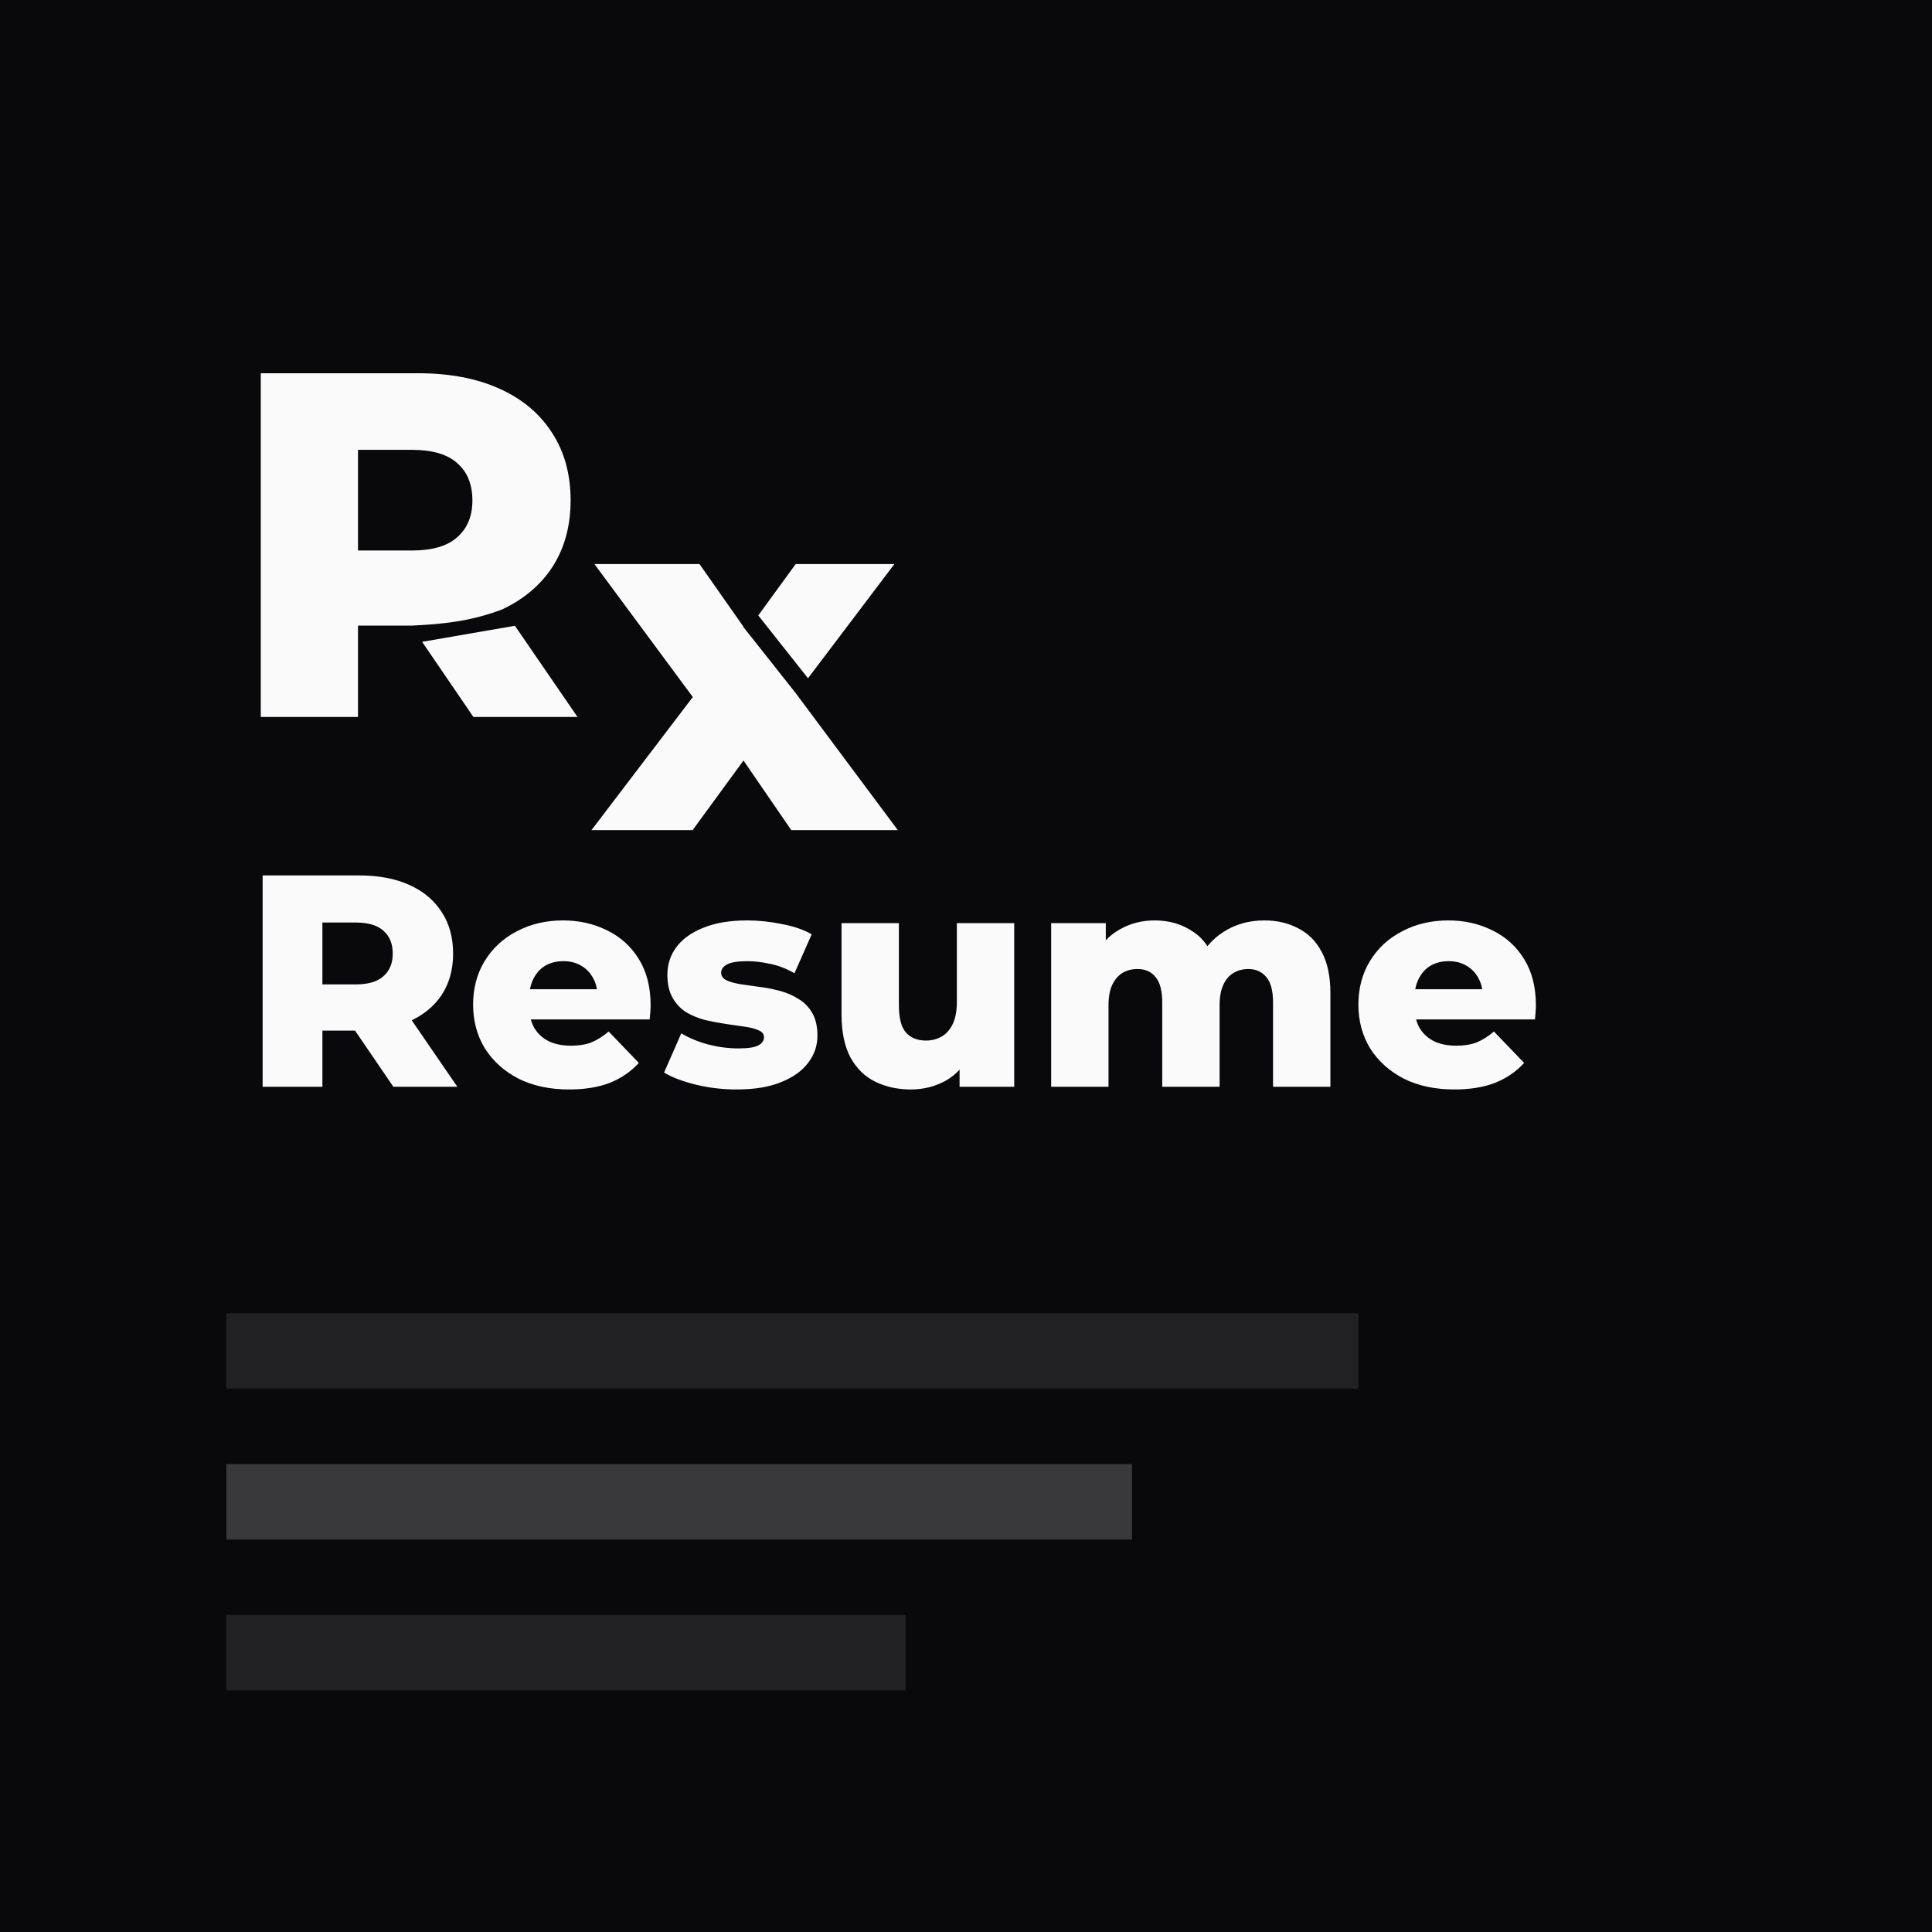
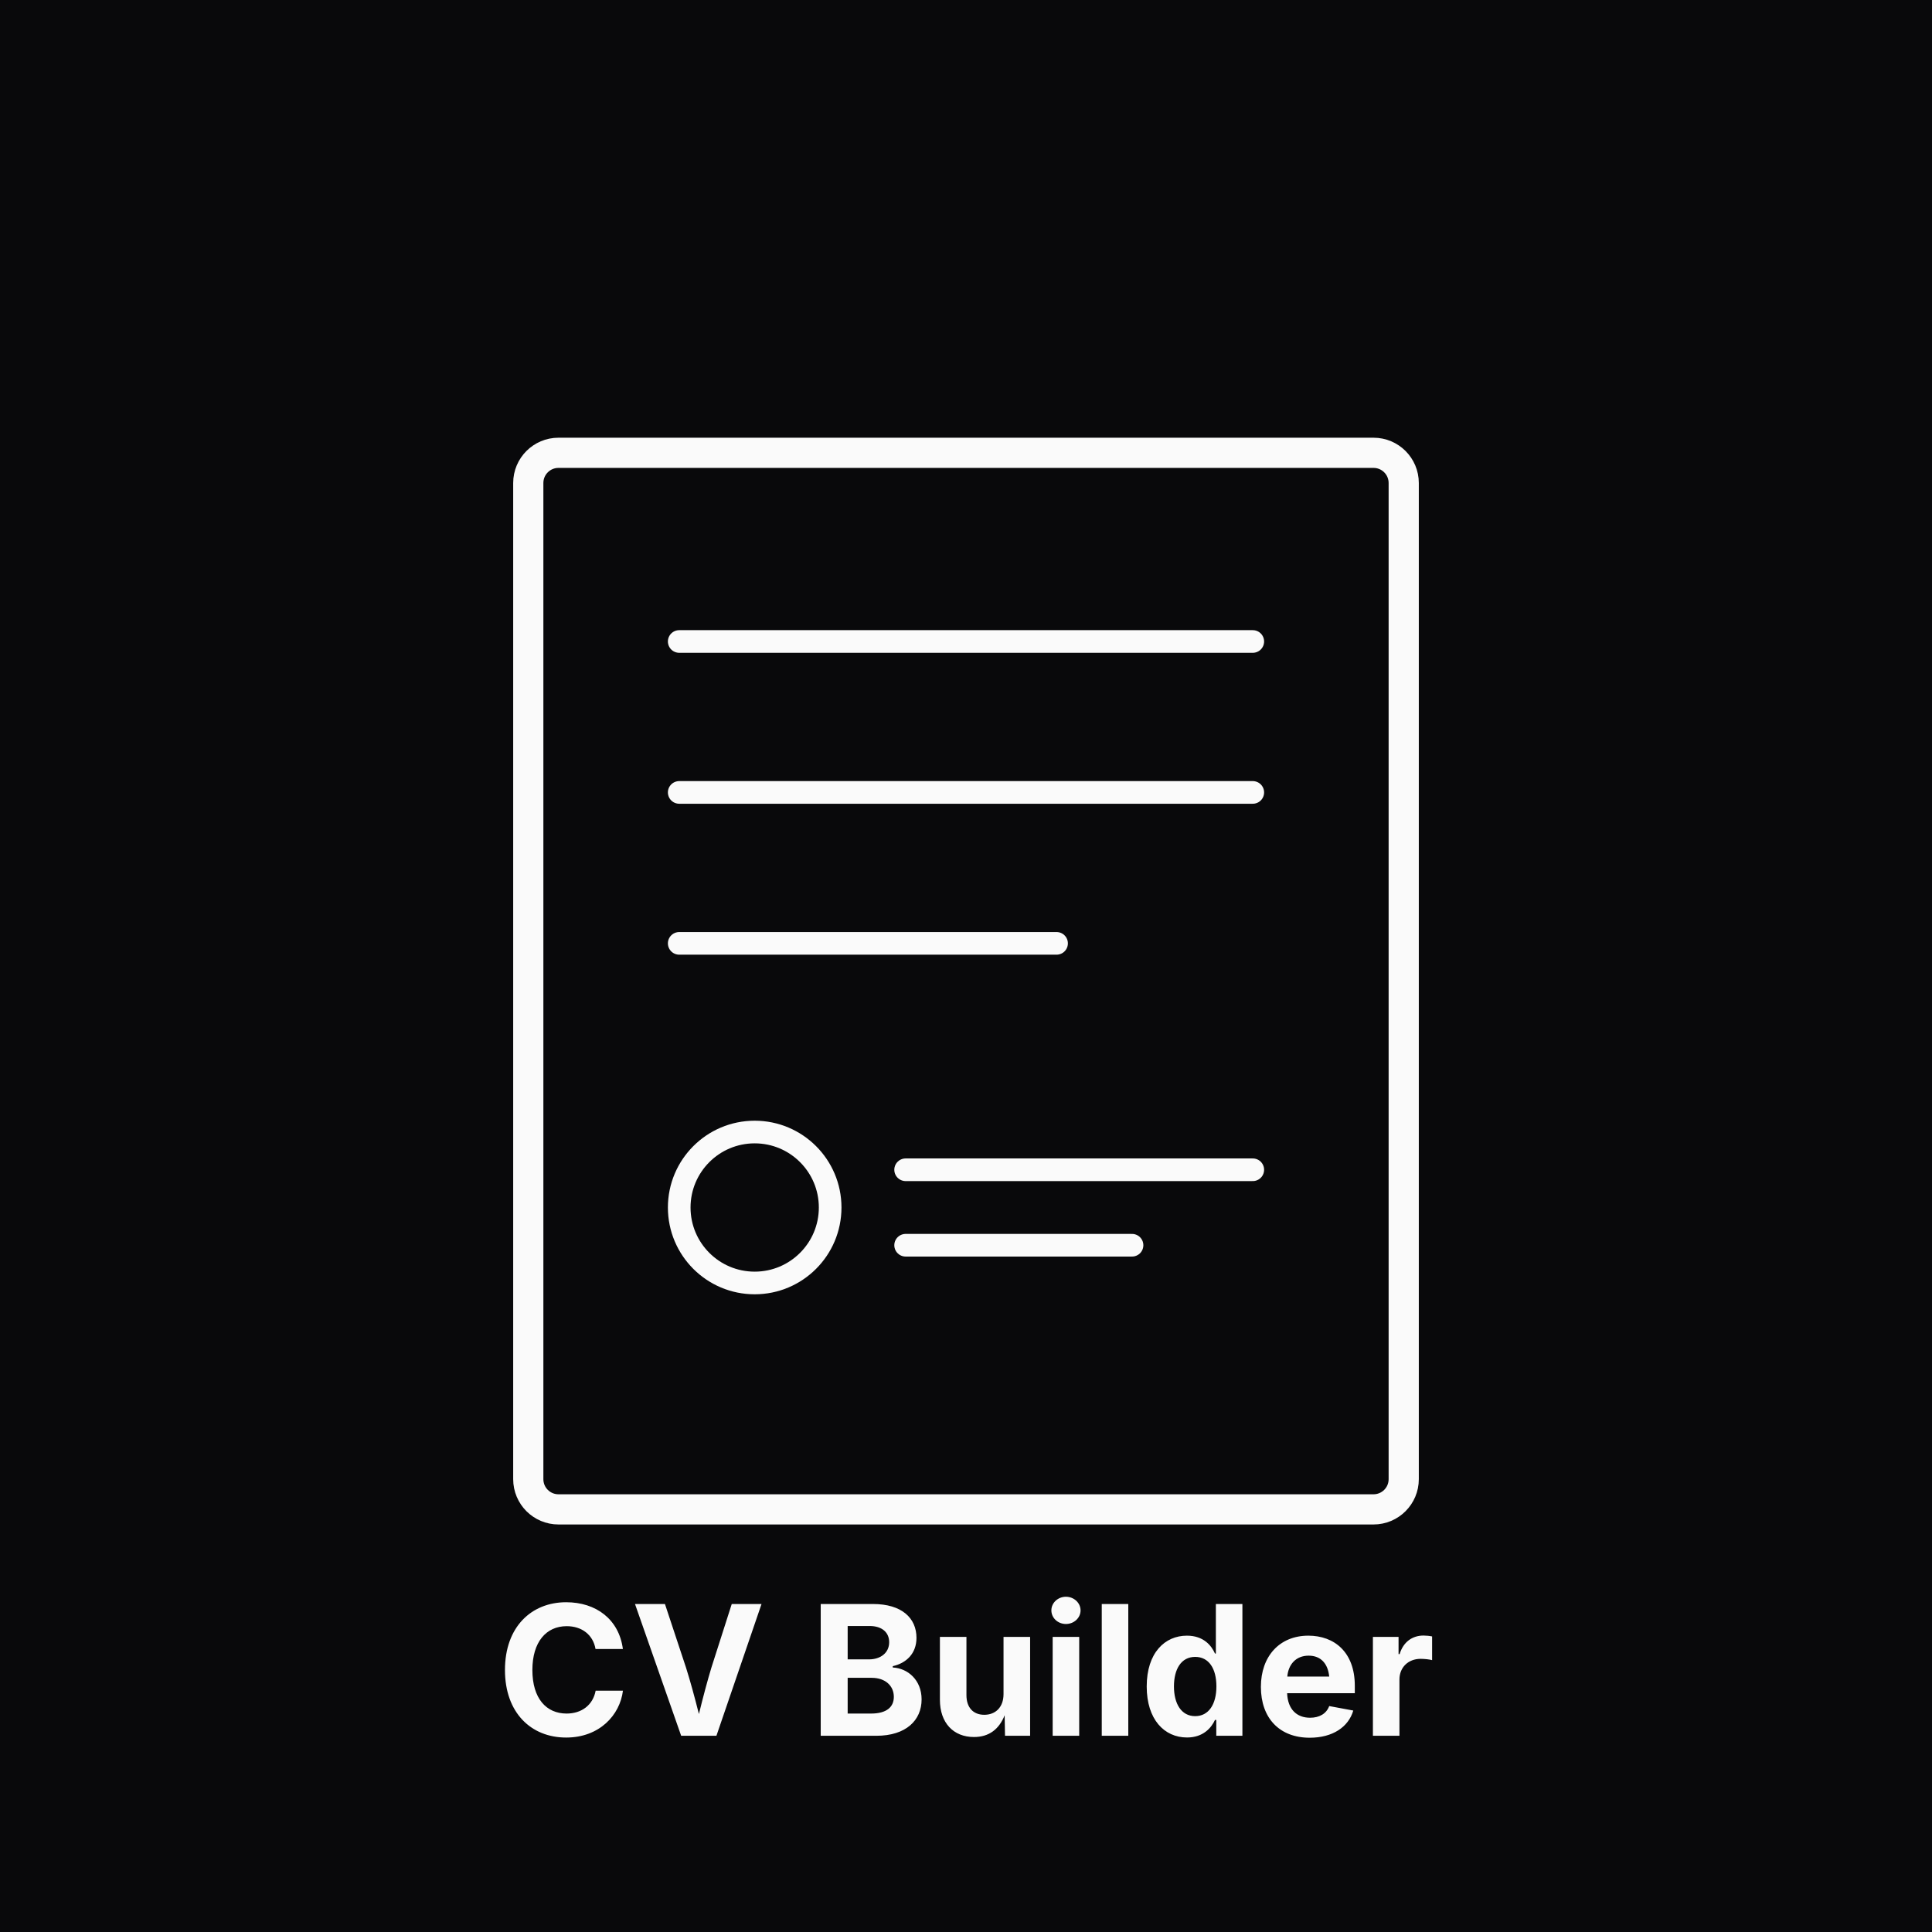
<svg xmlns="http://www.w3.org/2000/svg" width="512" height="512" viewBox="0 0 512 512" fill="none">
  <rect width="512" height="512" fill="#09090B" />
-   <path fill-rule="evenodd" clip-rule="evenodd" d="M183.603 184.722L156.74 220H183.545L197.032 201.54L209.701 220H237.938L211.008 183.874L211.014 183.866L210.81 183.608L205.927 177.44L197.895 167.292L197.882 167.31L197.669 167.007L196.926 166.068L196.98 166.025L185.367 149.472H157.52L183.603 184.722ZM200.951 163.096L214.129 179.747L237.027 149.472H210.872L200.951 163.096Z" fill="#FAFAFA" />
-   <path fill-rule="evenodd" clip-rule="evenodd" d="M69.109 98.912V190H94.874V165.797H108.938L108.938 165.797C108.943 165.797 108.948 165.797 108.953 165.797C118.377 165.381 125.285 164.448 133.094 161.494C133.195 161.455 133.296 161.417 133.397 161.378L133.382 161.356C138.893 158.705 143.19 155.066 146.273 150.442C149.569 145.41 151.218 139.468 151.218 132.615C151.218 125.675 149.569 119.689 146.273 114.658C142.976 109.539 138.292 105.636 132.219 102.946C126.234 100.257 119.077 98.912 110.749 98.912H69.109ZM136.456 165.836L111.867 170.09L125.453 190H153.039L136.456 165.836ZM94.874 145.888H109.187C114.566 145.888 118.556 144.716 121.159 142.374C123.848 140.032 125.193 136.779 125.193 132.615C125.193 128.364 123.848 125.068 121.159 122.725C118.556 120.383 114.566 119.212 109.187 119.212H94.874V145.888Z" fill="#FAFAFA" />
-   <path d="M69.6 288V232H95.2C100.32 232 104.72 232.827 108.4 234.48C112.133 236.133 115.013 238.533 117.04 241.68C119.067 244.773 120.08 248.453 120.08 252.72C120.08 256.933 119.067 260.587 117.04 263.68C115.013 266.72 112.133 269.067 108.4 270.72C104.72 272.32 100.32 273.12 95.2 273.12H78.4L85.44 266.48V288H69.6ZM104.24 288L90.32 267.6H107.2L121.2 288H104.24ZM85.44 268.16L78.4 260.88H94.24C97.547 260.88 100 260.16 101.6 258.72C103.253 257.28 104.08 255.28 104.08 252.72C104.08 250.107 103.253 248.08 101.6 246.64C100 245.2 97.547 244.48 94.24 244.48H78.4L85.44 237.2V268.16ZM150.819 288.72C145.699 288.72 141.219 287.76 137.379 285.84C133.592 283.867 130.632 281.2 128.499 277.84C126.419 274.427 125.379 270.56 125.379 266.24C125.379 261.92 126.392 258.08 128.419 254.72C130.499 251.307 133.352 248.667 136.979 246.8C140.605 244.88 144.685 243.92 149.219 243.92C153.485 243.92 157.379 244.8 160.899 246.56C164.419 248.267 167.219 250.8 169.299 254.16C171.379 257.52 172.419 261.6 172.419 266.4C172.419 266.933 172.392 267.547 172.339 268.24C172.285 268.933 172.232 269.573 172.179 270.16H137.859V262.16H164.099L158.339 264.4C158.392 262.427 158.019 260.72 157.219 259.28C156.472 257.84 155.405 256.72 154.019 255.92C152.685 255.12 151.112 254.72 149.299 254.72C147.485 254.72 145.885 255.12 144.499 255.92C143.165 256.72 142.125 257.867 141.379 259.36C140.632 260.8 140.259 262.507 140.259 264.48V266.8C140.259 268.933 140.685 270.773 141.539 272.32C142.445 273.867 143.725 275.067 145.379 275.92C147.032 276.72 149.005 277.12 151.299 277.12C153.432 277.12 155.245 276.827 156.739 276.24C158.285 275.6 159.805 274.64 161.299 273.36L169.299 281.68C167.219 283.973 164.659 285.733 161.619 286.96C158.579 288.133 154.979 288.72 150.819 288.72ZM195.187 288.72C191.507 288.72 187.907 288.293 184.387 287.44C180.92 286.587 178.12 285.52 175.987 284.24L180.547 273.84C182.574 275.067 184.947 276.053 187.667 276.8C190.387 277.493 193.054 277.84 195.667 277.84C198.227 277.84 199.987 277.573 200.947 277.04C201.96 276.507 202.467 275.787 202.467 274.88C202.467 274.027 201.987 273.413 201.027 273.04C200.12 272.613 198.894 272.293 197.347 272.08C195.854 271.867 194.2 271.627 192.387 271.36C190.574 271.093 188.734 270.747 186.867 270.32C185.054 269.84 183.374 269.147 181.827 268.24C180.334 267.28 179.134 266 178.227 264.4C177.32 262.8 176.867 260.773 176.867 258.32C176.867 255.547 177.667 253.093 179.267 250.96C180.92 248.773 183.32 247.067 186.467 245.84C189.614 244.56 193.454 243.92 197.987 243.92C201.027 243.92 204.094 244.24 207.187 244.88C210.334 245.467 212.974 246.373 215.107 247.6L210.547 257.92C208.414 256.693 206.28 255.867 204.147 255.44C202.014 254.96 199.987 254.72 198.067 254.72C195.507 254.72 193.694 255.013 192.627 255.6C191.614 256.187 191.107 256.907 191.107 257.76C191.107 258.613 191.56 259.28 192.467 259.76C193.374 260.187 194.574 260.533 196.067 260.8C197.614 261.013 199.294 261.253 201.107 261.52C202.92 261.733 204.734 262.08 206.547 262.56C208.414 263.04 210.094 263.76 211.587 264.72C213.134 265.627 214.36 266.88 215.267 268.48C216.174 270.027 216.627 272.027 216.627 274.48C216.627 277.147 215.8 279.547 214.147 281.68C212.547 283.813 210.147 285.52 206.947 286.8C203.8 288.08 199.88 288.72 195.187 288.72ZM241.417 288.72C237.897 288.72 234.724 288.027 231.897 286.64C229.124 285.253 226.937 283.093 225.337 280.16C223.79 277.173 223.017 273.413 223.017 268.88V244.64H238.217V266.4C238.217 269.76 238.83 272.16 240.057 273.6C241.337 275.04 243.124 275.76 245.417 275.76C246.91 275.76 248.27 275.413 249.497 274.72C250.724 274.027 251.71 272.933 252.457 271.44C253.204 269.893 253.577 267.92 253.577 265.52V244.64H268.777V288H254.297V275.76L257.097 279.2C255.604 282.4 253.444 284.8 250.617 286.4C247.79 287.947 244.724 288.72 241.417 288.72ZM335.048 243.92C338.408 243.92 341.394 244.613 344.008 246C346.674 247.333 348.754 249.413 350.248 252.24C351.794 255.067 352.568 258.72 352.568 263.2V288H337.368V265.68C337.368 262.587 336.781 260.347 335.608 258.96C334.434 257.52 332.834 256.8 330.808 256.8C329.368 256.8 328.061 257.147 326.888 257.84C325.714 258.533 324.808 259.6 324.168 261.04C323.528 262.427 323.208 264.24 323.208 266.48V288H308.008V265.68C308.008 262.587 307.421 260.347 306.248 258.96C305.128 257.52 303.528 256.8 301.448 256.8C299.954 256.8 298.621 257.147 297.448 257.84C296.328 258.533 295.421 259.6 294.728 261.04C294.088 262.427 293.768 264.24 293.768 266.48V288H278.568V244.64H293.048V256.72L290.168 253.28C291.768 250.187 293.954 247.867 296.728 246.32C299.501 244.72 302.594 243.92 306.008 243.92C309.901 243.92 313.314 244.933 316.248 246.96C319.234 248.933 321.234 252.027 322.248 256.24L317.288 255.2C318.834 251.68 321.154 248.933 324.248 246.96C327.394 244.933 330.994 243.92 335.048 243.92ZM385.428 288.72C380.308 288.72 375.828 287.76 371.988 285.84C368.201 283.867 365.241 281.2 363.108 277.84C361.028 274.427 359.988 270.56 359.988 266.24C359.988 261.92 361.001 258.08 363.028 254.72C365.108 251.307 367.961 248.667 371.588 246.8C375.215 244.88 379.295 243.92 383.828 243.92C388.095 243.92 391.988 244.8 395.508 246.56C399.028 248.267 401.828 250.8 403.908 254.16C405.988 257.52 407.028 261.6 407.028 266.4C407.028 266.933 407.001 267.547 406.948 268.24C406.895 268.933 406.841 269.573 406.788 270.16H372.468V262.16H398.708L392.948 264.4C393.001 262.427 392.628 260.72 391.828 259.28C391.081 257.84 390.015 256.72 388.628 255.92C387.295 255.12 385.721 254.72 383.908 254.72C382.095 254.72 380.495 255.12 379.108 255.92C377.775 256.72 376.735 257.867 375.988 259.36C375.241 260.8 374.868 262.507 374.868 264.48V266.8C374.868 268.933 375.295 270.773 376.148 272.32C377.055 273.867 378.335 275.067 379.988 275.92C381.641 276.72 383.615 277.12 385.908 277.12C388.041 277.12 389.855 276.827 391.348 276.24C392.895 275.6 394.415 274.64 395.908 273.36L403.908 281.68C401.828 283.973 399.268 285.733 396.228 286.96C393.188 288.133 389.588 288.72 385.428 288.72Z" fill="#FAFAFA" />
-   <line opacity="0.1" x1="60" y1="358" x2="360" y2="358" stroke="#FAFAFA" stroke-width="20" stroke-miterlimit="16" />
-   <line opacity="0.2" x1="60" y1="398" x2="300" y2="398" stroke="#FAFAFA" stroke-width="20" stroke-miterlimit="16" />
-   <line opacity="0.1" x1="60" y1="438" x2="240" y2="438" stroke="#FAFAFA" stroke-width="20" stroke-miterlimit="16" />
+   <rect x="140" y="120" width="232" height="280" rx="8" fill="none" stroke="#FAFAFA" stroke-width="8" />
+   <line x1="180" y1="170" x2="332" y2="170" stroke="#FAFAFA" stroke-width="6" stroke-linecap="round" />
+   <line x1="180" y1="210" x2="332" y2="210" stroke="#FAFAFA" stroke-width="6" stroke-linecap="round" />
+   <line x1="180" y1="250" x2="280" y2="250" stroke="#FAFAFA" stroke-width="6" stroke-linecap="round" />
+   <circle cx="200" cy="320" r="20" fill="none" stroke="#FAFAFA" stroke-width="6" />
+   <line x1="240" y1="310" x2="332" y2="310" stroke="#FAFAFA" stroke-width="6" stroke-linecap="round" />
+   <line x1="240" y1="330" x2="300" y2="330" stroke="#FAFAFA" stroke-width="6" stroke-linecap="round" />
+   <text x="256" y="460" font-family="system-ui, -apple-system, sans-serif" font-size="48" font-weight="700" fill="#FAFAFA" text-anchor="middle">CV Builder</text>
</svg>
